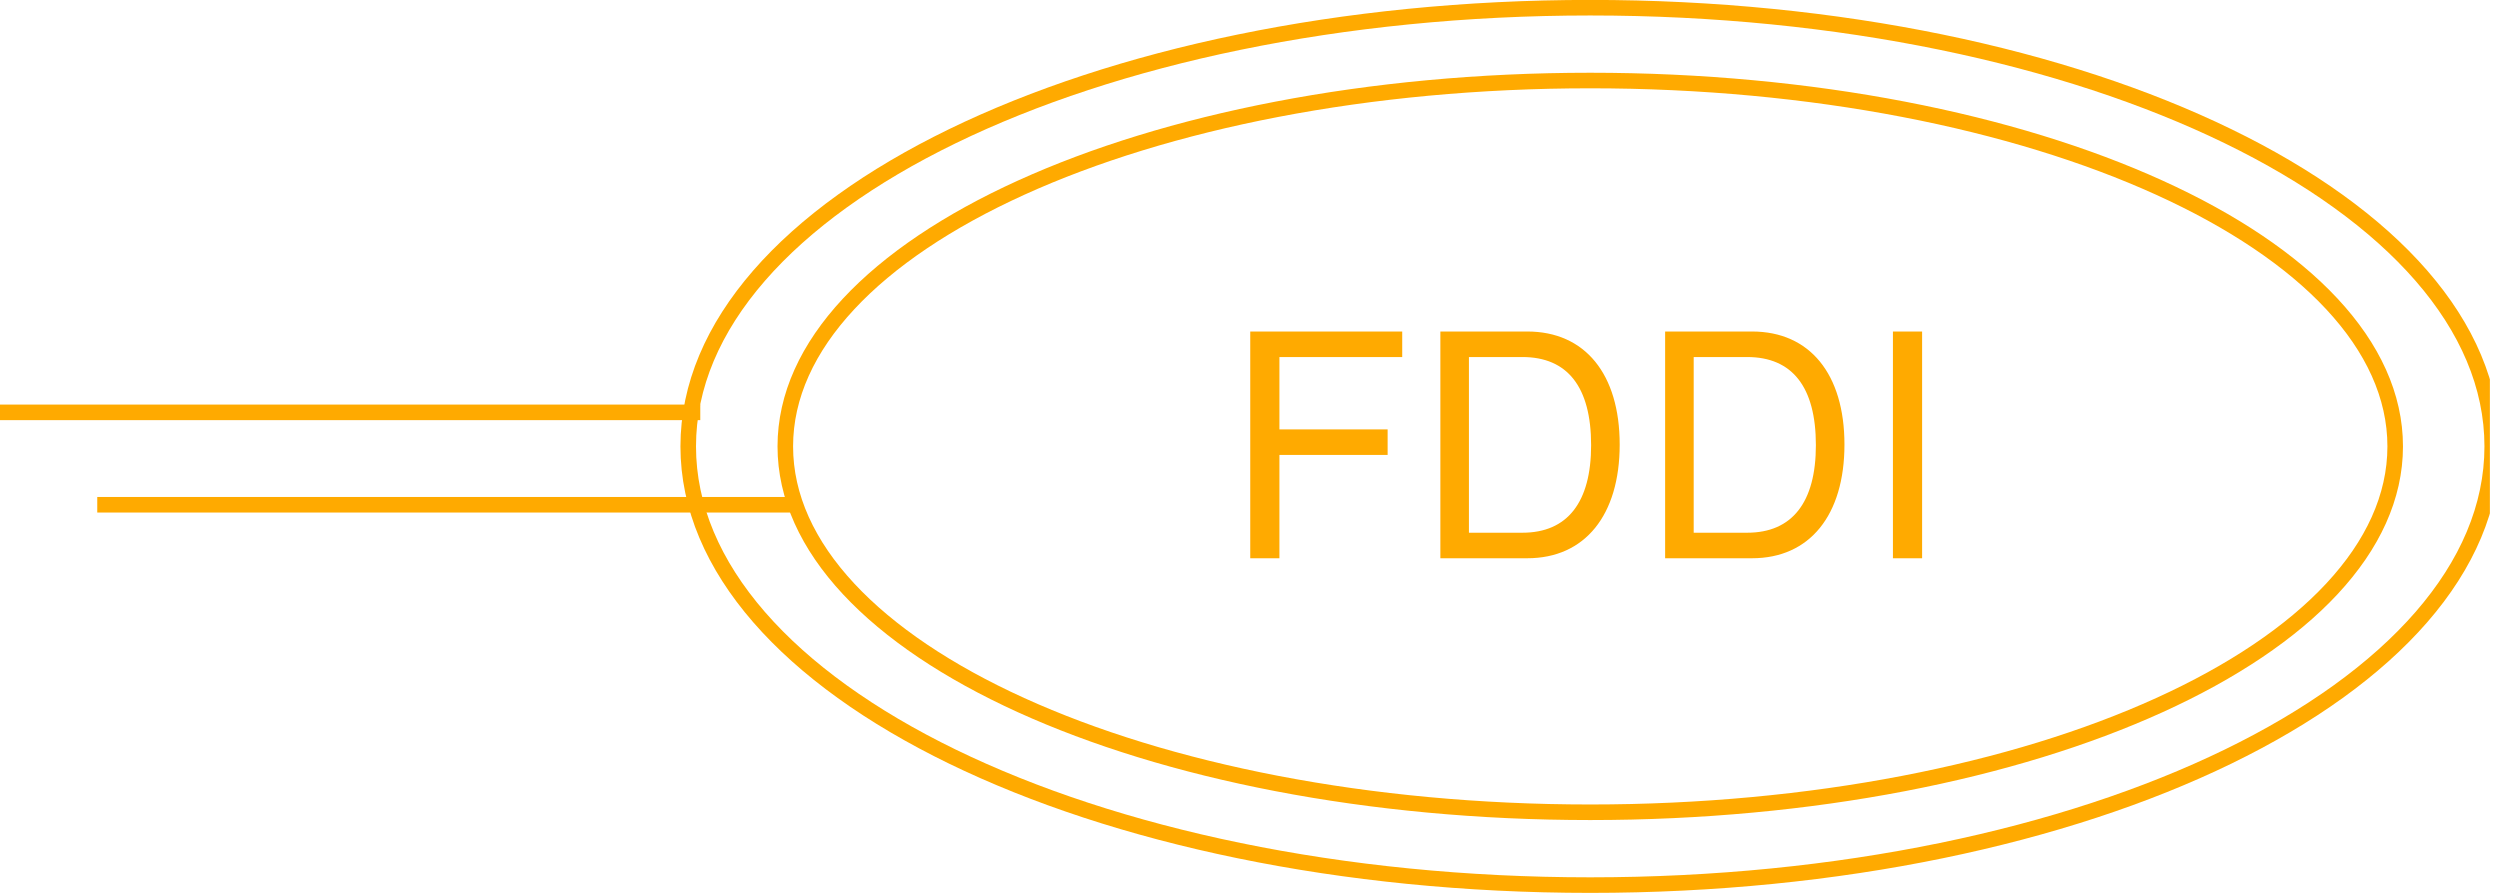
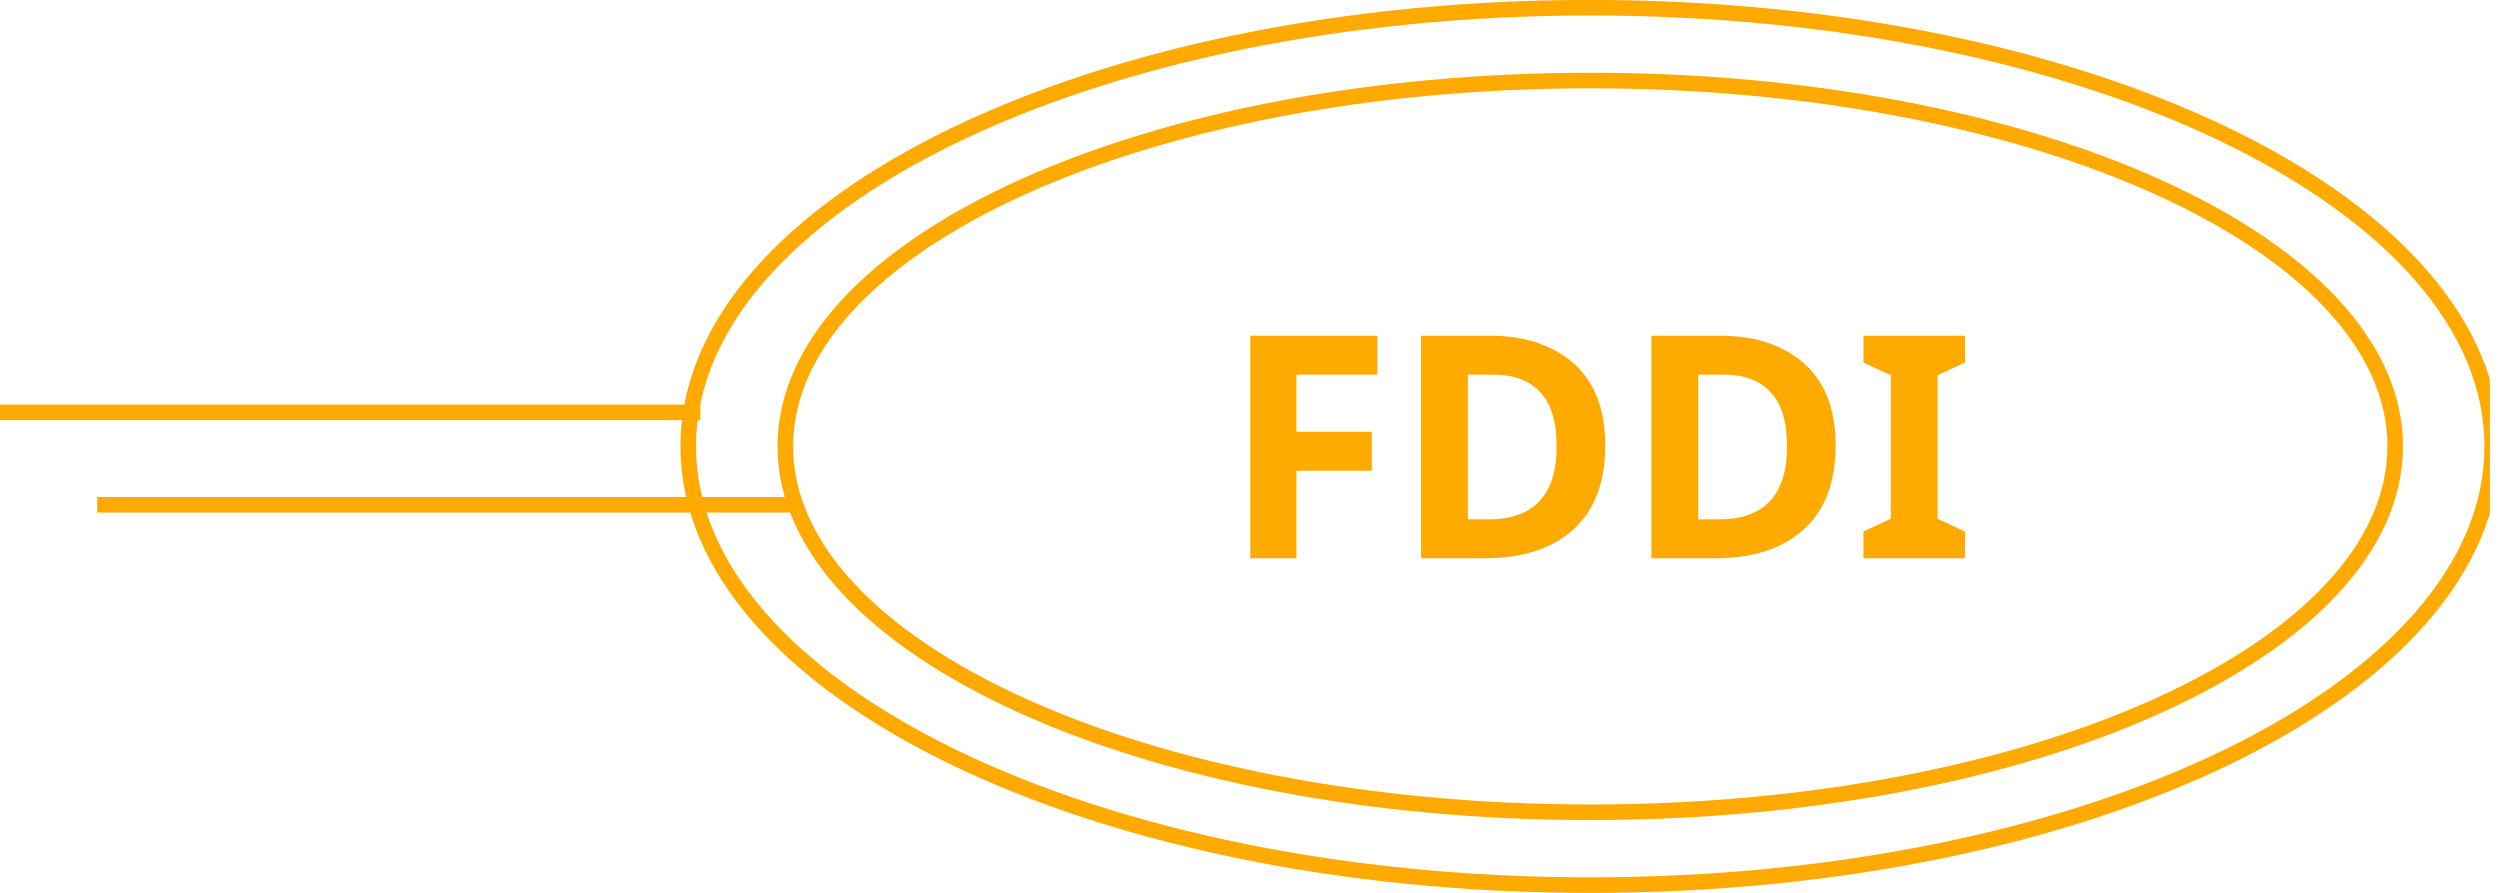
<svg xmlns="http://www.w3.org/2000/svg" viewBox="0 0 85.68 30.6" height="30.6" width="85.68" xml:space="preserve" id="svg2" version="1.1">
  <defs id="defs6">
    <clipPath id="clipPath20" clipPathUnits="userSpaceOnUse">
      <path id="path18" d="M 0,230 H 640 V 0 H 0 Z" />
    </clipPath>
  </defs>
  <g transform="matrix(1.333333,0,0,-1.333333,0,30.6)" id="g10">
    <g transform="scale(0.1)" id="g12">
      <g id="g14">
        <g clip-path="url(#clipPath20)" id="g16">
          <path id="path22" style="fill:none;stroke:#FFAA00;stroke-width:4;stroke-linecap:butt;stroke-linejoin:miter;stroke-miterlimit:4;stroke-dasharray:none;stroke-opacity:1" d="m 408.746,20.715 c 114.277,0 206.914,42.098 206.914,94.043 0,51.933 -92.637,94.043 -206.914,94.043 -114.266,0 -206.891,-42.11 -206.891,-94.043 0,-51.946 92.625,-94.043 206.891,-94.043 z" />
          <g transform="scale(10)" id="g24">
-             <text id="text28" style="font-variant:normal;font-weight:normal;font-size:8px;font-family:Helvetica;-inkscape-font-specification:Helvetica;writing-mode:lr-tb;fill:#FFAA00;fill-opacity:1;fill-rule:nonzero;stroke:none" transform="matrix(1,0,0,-1,31.4176,8.60078)">
+             <text id="text28" style="font-variant:normal;font-weight:bold;font-size:8px;font-family:'Arial-BoldMT';fill:#FFAA00;fill-opacity:1;" transform="matrix(1,0,0,-1,31.4176,8.60078)">
              <tspan id="tspan26" y="0" x="0 4.888 10.664 16.44">FDDI</tspan>
            </text>
          </g>
          <path id="path30" style="fill:none;stroke:#FFAA00;stroke-width:4;stroke-linecap:butt;stroke-linejoin:miter;stroke-miterlimit:4;stroke-dasharray:none;stroke-opacity:1" d="m 408.746,1.992 c 128.047,0 231.856,50.488 231.856,112.766 0,62.273 -103.809,112.762 -231.856,112.762 -128.043,0 -231.844,-50.489 -231.844,-112.762 0,-62.278 103.801,-112.766 231.844,-112.766 z" />
          <path id="path32" style="fill:none;stroke:#FFAA00;stroke-width:4;stroke-linecap:butt;stroke-linejoin:miter;stroke-miterlimit:4;stroke-dasharray:none;stroke-opacity:1" d="M 25,99.758 H 205" />
          <path id="path34" style="fill:none;stroke:#FFAA00;stroke-width:4;stroke-linecap:butt;stroke-linejoin:miter;stroke-miterlimit:4;stroke-dasharray:none;stroke-opacity:1" d="M 0,123.508 H 180" />
        </g>
      </g>
    </g>
  </g>
</svg>
